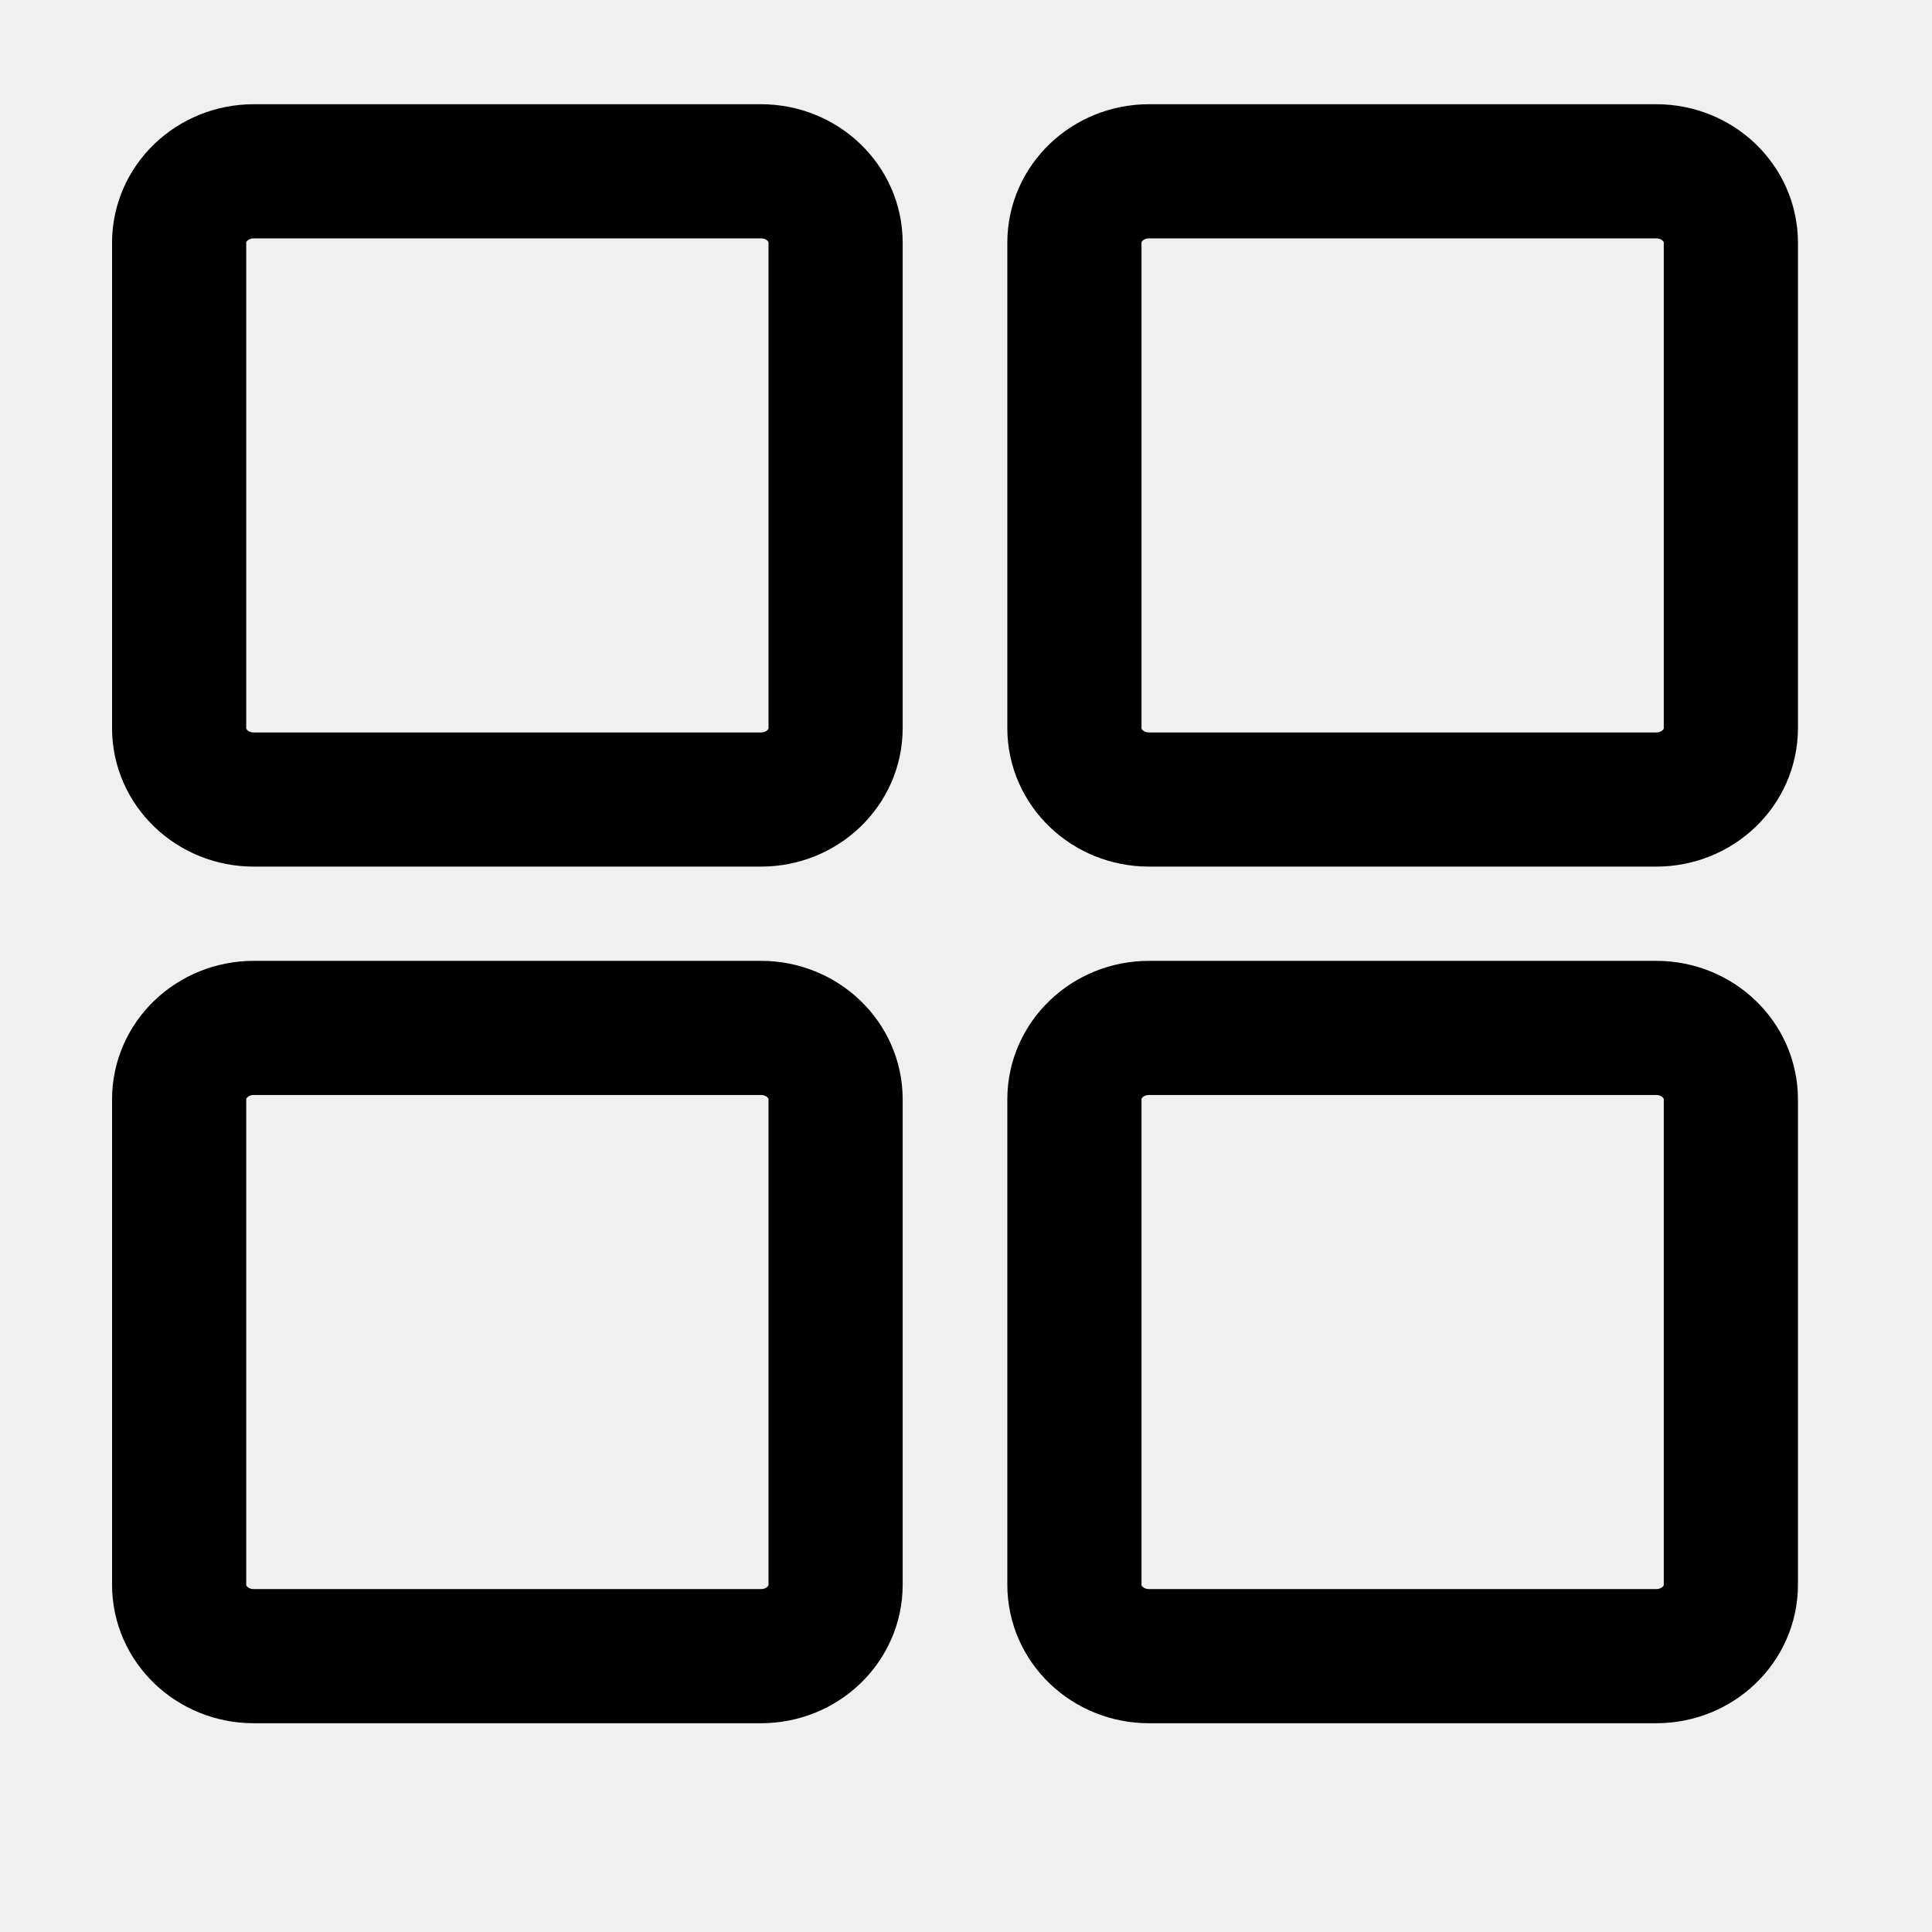
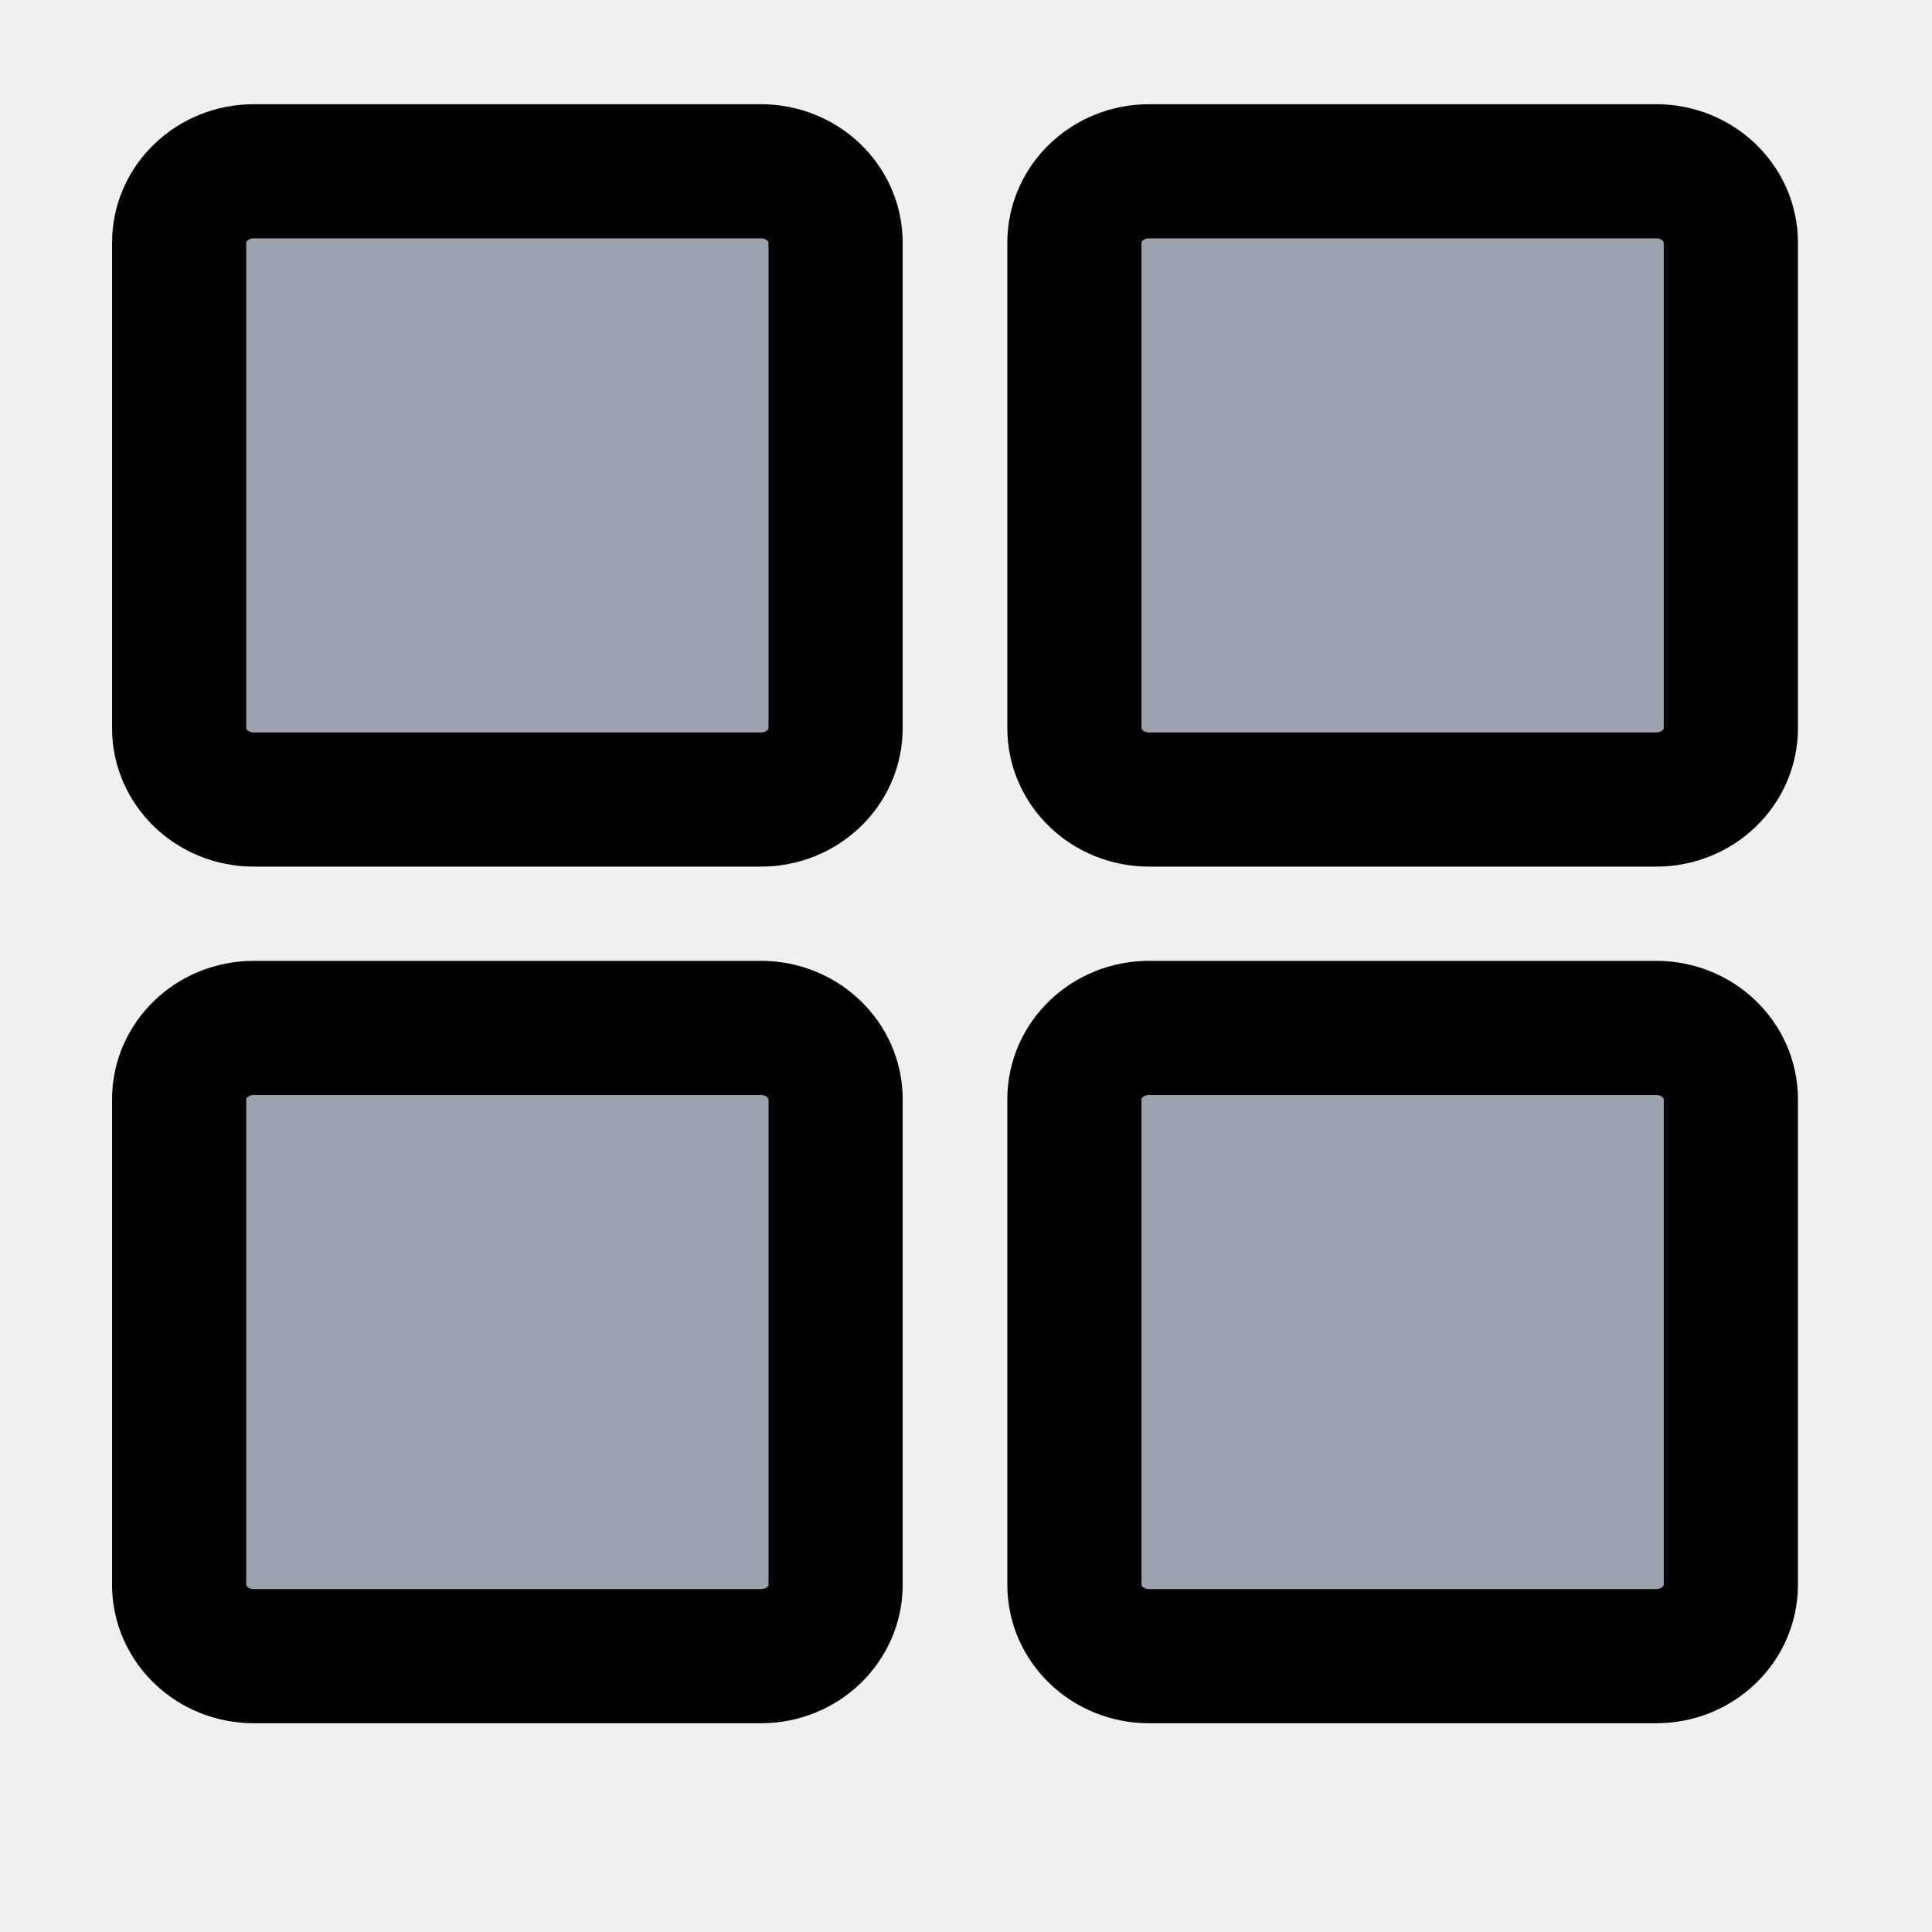
- <svg xmlns="http://www.w3.org/2000/svg" width="18" height="18" viewBox="0 0 18 18" fill="none">
+ <svg xmlns="http://www.w3.org/2000/svg" width="18" height="18" viewBox="0 0 18 18" fill="#9CA3AF">
  <mask id="mask0_893_2198" style="mask-type:luminance" maskUnits="userSpaceOnUse" x="0" y="0" width="18" height="18">
    <path d="M0 0H17.792V17.026H0V0Z" fill="white" />
  </mask>
  <g mask="url(#mask0_893_2198)">
    <path d="M7.09 1.596H2.364C1.98 1.596 1.669 1.894 1.669 2.261V6.784C1.669 7.151 1.98 7.449 2.364 7.449H7.09C7.474 7.449 7.785 7.151 7.785 6.784V2.261C7.785 1.894 7.474 1.596 7.09 1.596Z" stroke="black" stroke-width="1.25" stroke-linejoin="round" />
    <path d="M15.431 1.596H10.705C10.321 1.596 10.01 1.894 10.01 2.261V6.784C10.01 7.151 10.321 7.449 10.705 7.449H15.431C15.815 7.449 16.126 7.151 16.126 6.784V2.261C16.126 1.894 15.815 1.596 15.431 1.596Z" stroke="black" stroke-width="1.25" stroke-linejoin="round" />
    <path d="M7.09 9.577H2.364C1.98 9.577 1.669 9.875 1.669 10.242V14.765C1.669 15.132 1.98 15.43 2.364 15.43H7.09C7.474 15.43 7.785 15.132 7.785 14.765V10.242C7.785 9.875 7.474 9.577 7.09 9.577Z" stroke="black" stroke-width="1.25" stroke-linejoin="round" />
    <path d="M15.431 9.577H10.705C10.321 9.577 10.01 9.875 10.01 10.242V14.765C10.01 15.132 10.321 15.43 10.705 15.43H15.431C15.815 15.43 16.126 15.132 16.126 14.765V10.242C16.126 9.875 15.815 9.577 15.431 9.577Z" stroke="black" stroke-width="1.25" stroke-linejoin="round" />
  </g>
</svg>
